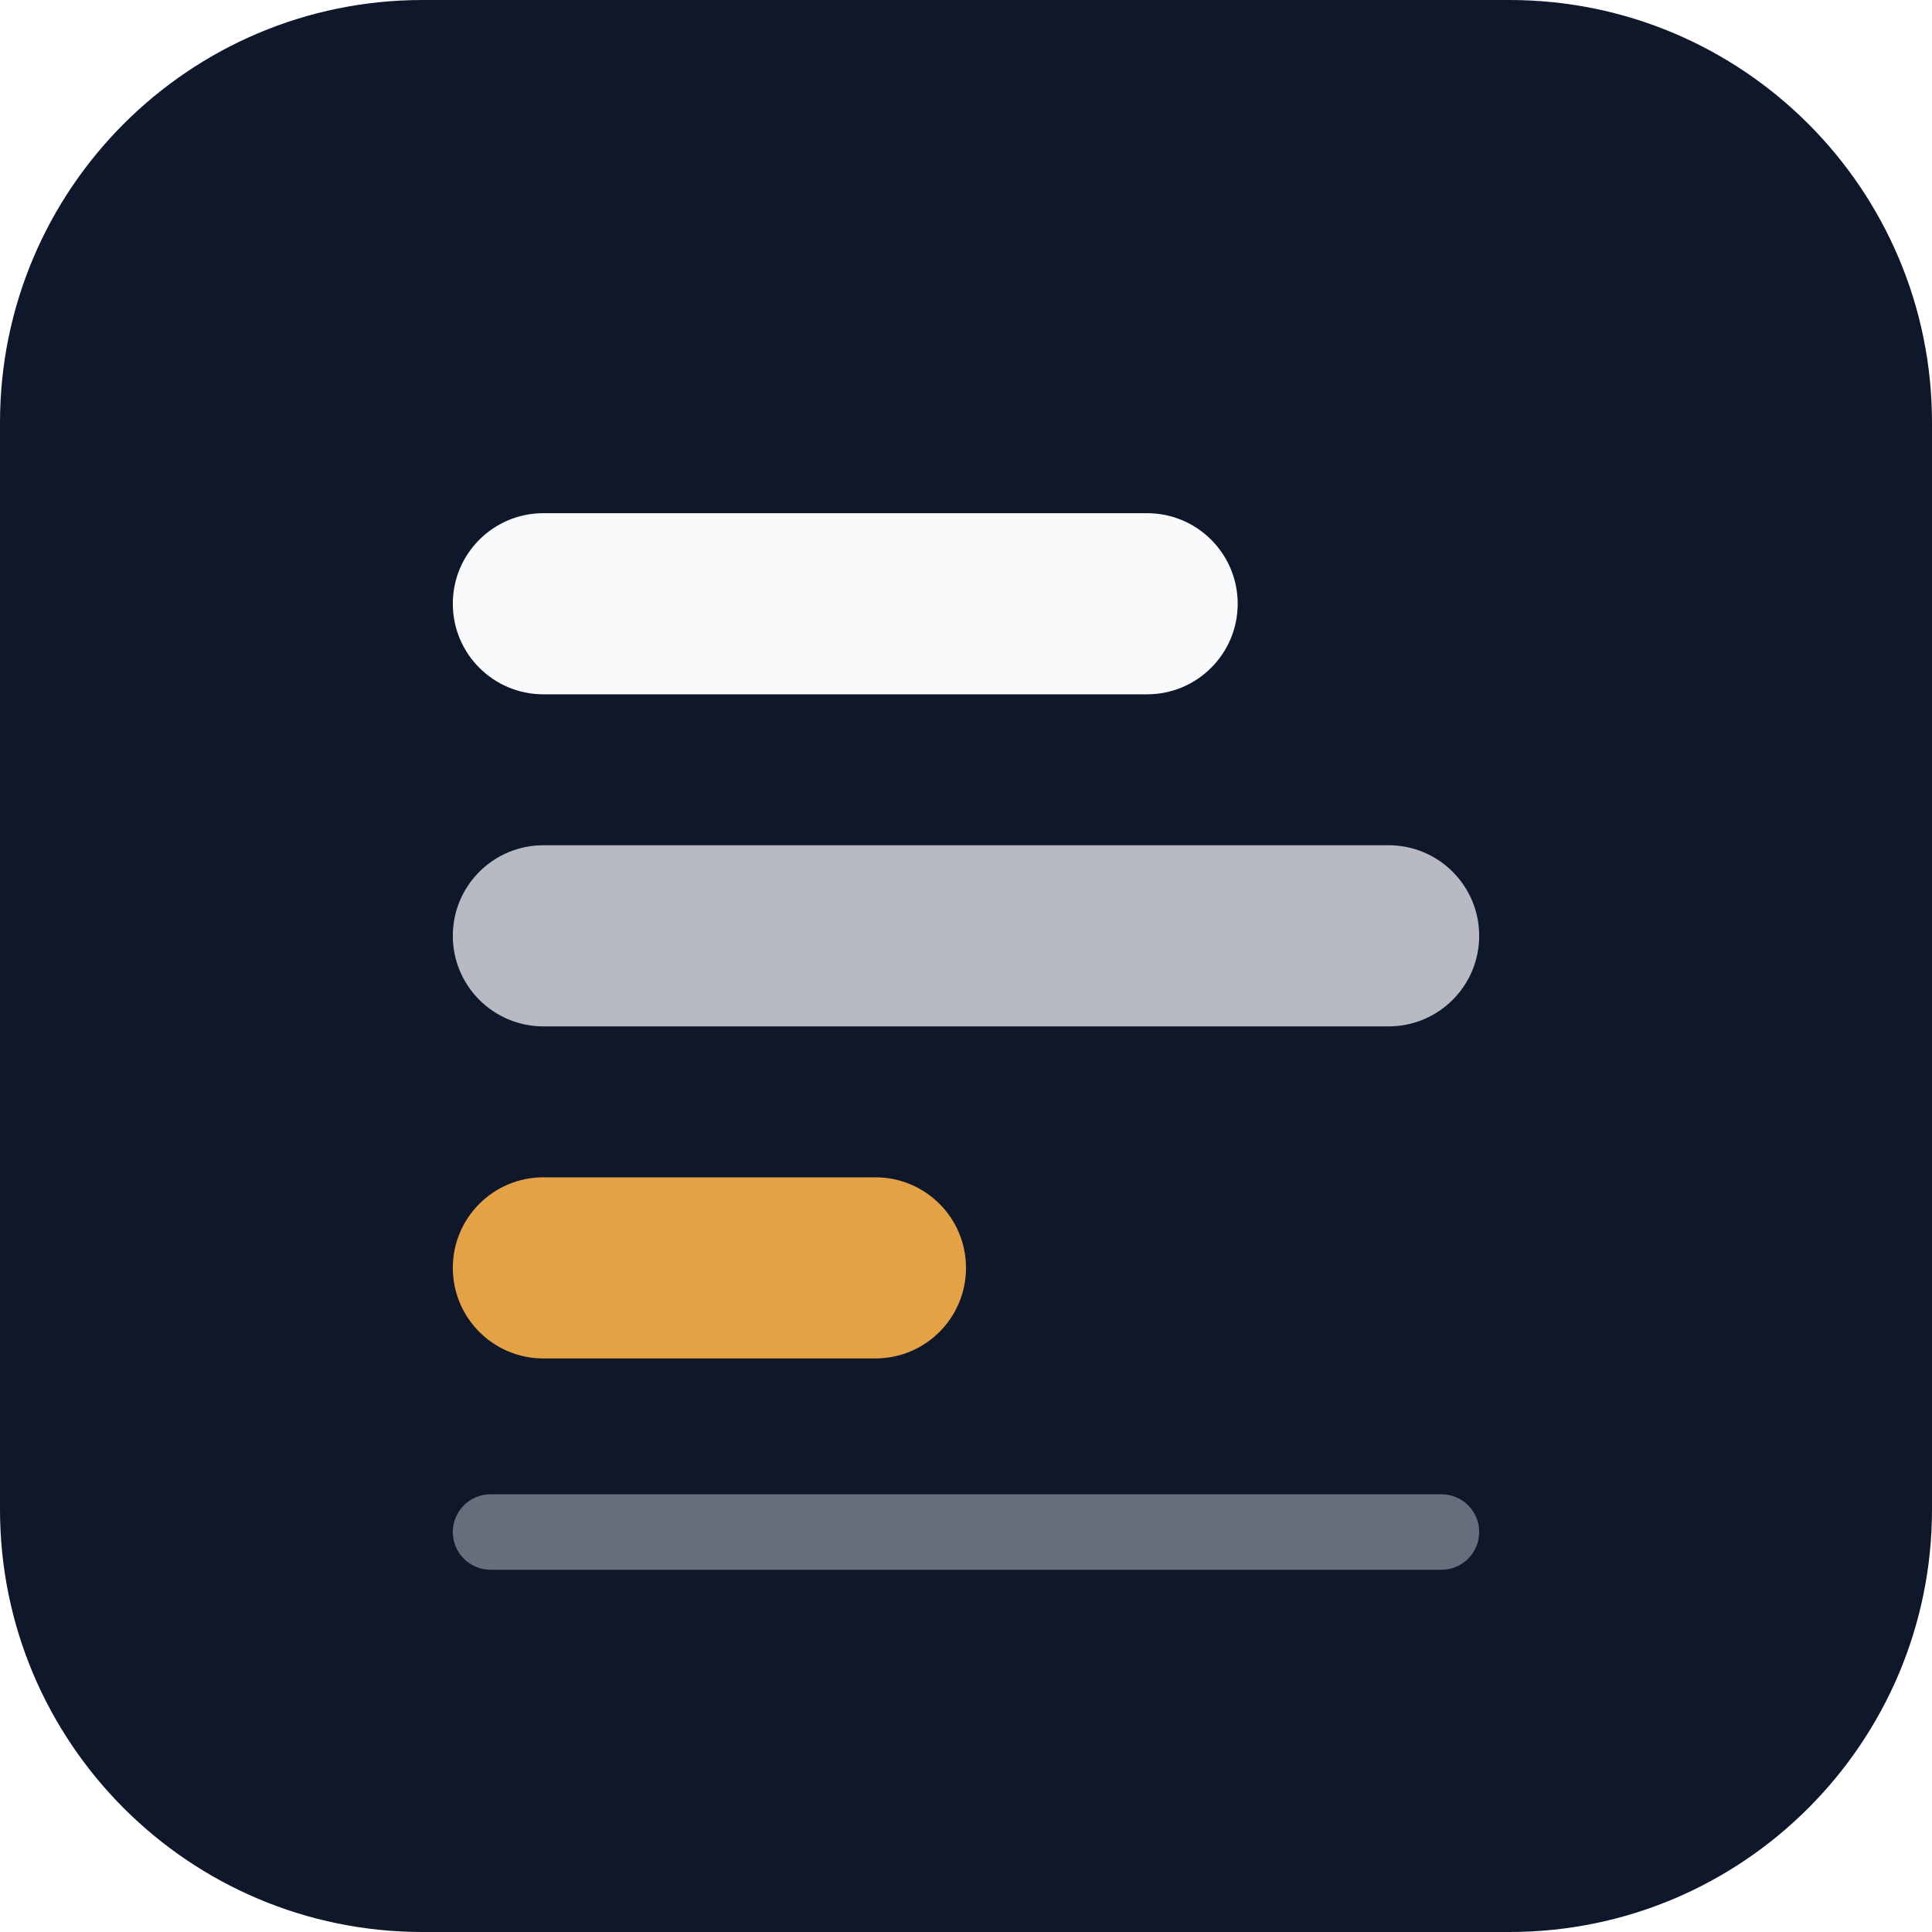
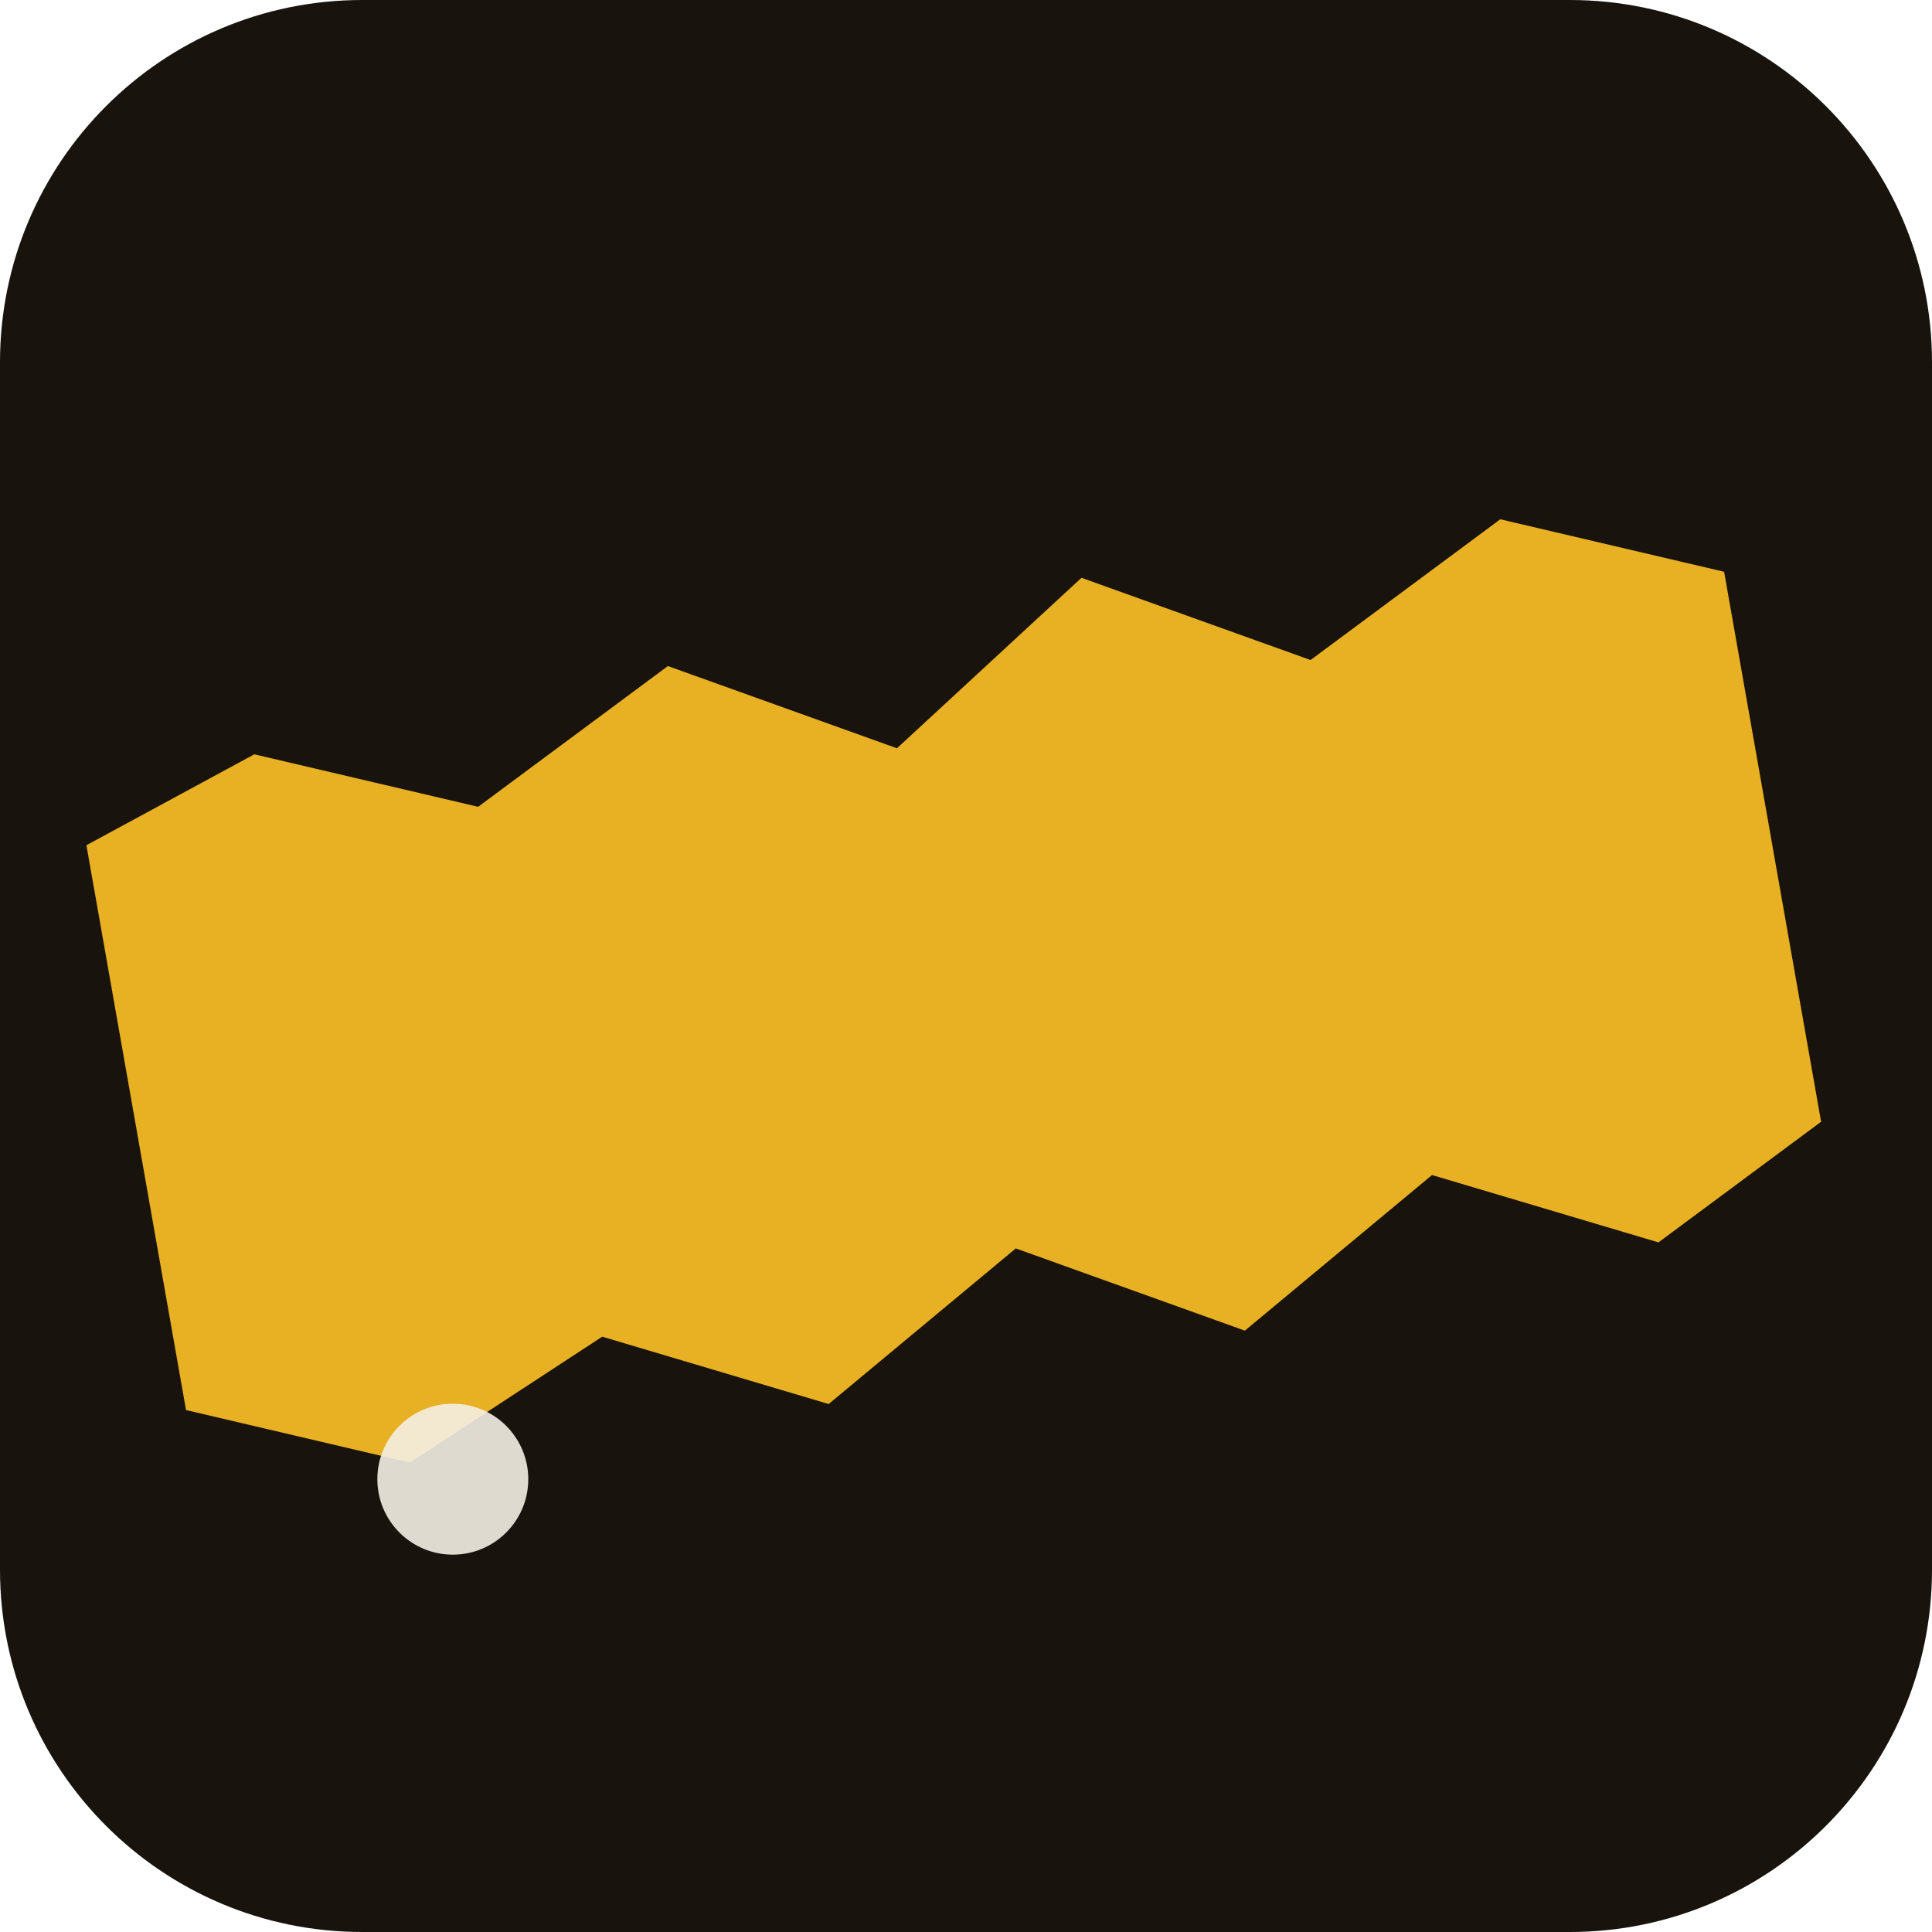
<svg xmlns="http://www.w3.org/2000/svg" viewBox="0 0 128 128" role="img" aria-label="Castor">
-   <rect width="128" height="128" rx="28" fill="#0f172a" />
-   <rect x="30" y="34" width="52" height="12" rx="6" fill="#f8fafc" />
-   <rect x="30" y="56" width="68" height="12" rx="6" fill="#f8fafc" opacity="0.72" />
-   <rect x="30" y="78" width="34" height="12" rx="6" fill="#e4a245" />
-   <rect x="30" y="99" width="68" height="5" rx="2.5" fill="#f8fafc" opacity="0.38" />
+   <rect width="128" height="128" rx="24" fill="#18130d" />
+   <g transform="rotate(-10 64 64)">
+     <polygon points="8,46 20,42 34,48 48,41 62,49 76,40 90,48 104,41 118,47               118,84 106,90 92,83 78,91 64,83 50,91 36,84 22,90 8,84" fill="#e8b023" />
+   </g>
+   <circle cx="30" cy="98" r="5" fill="#f4efe4" opacity="0.9" />
</svg>
